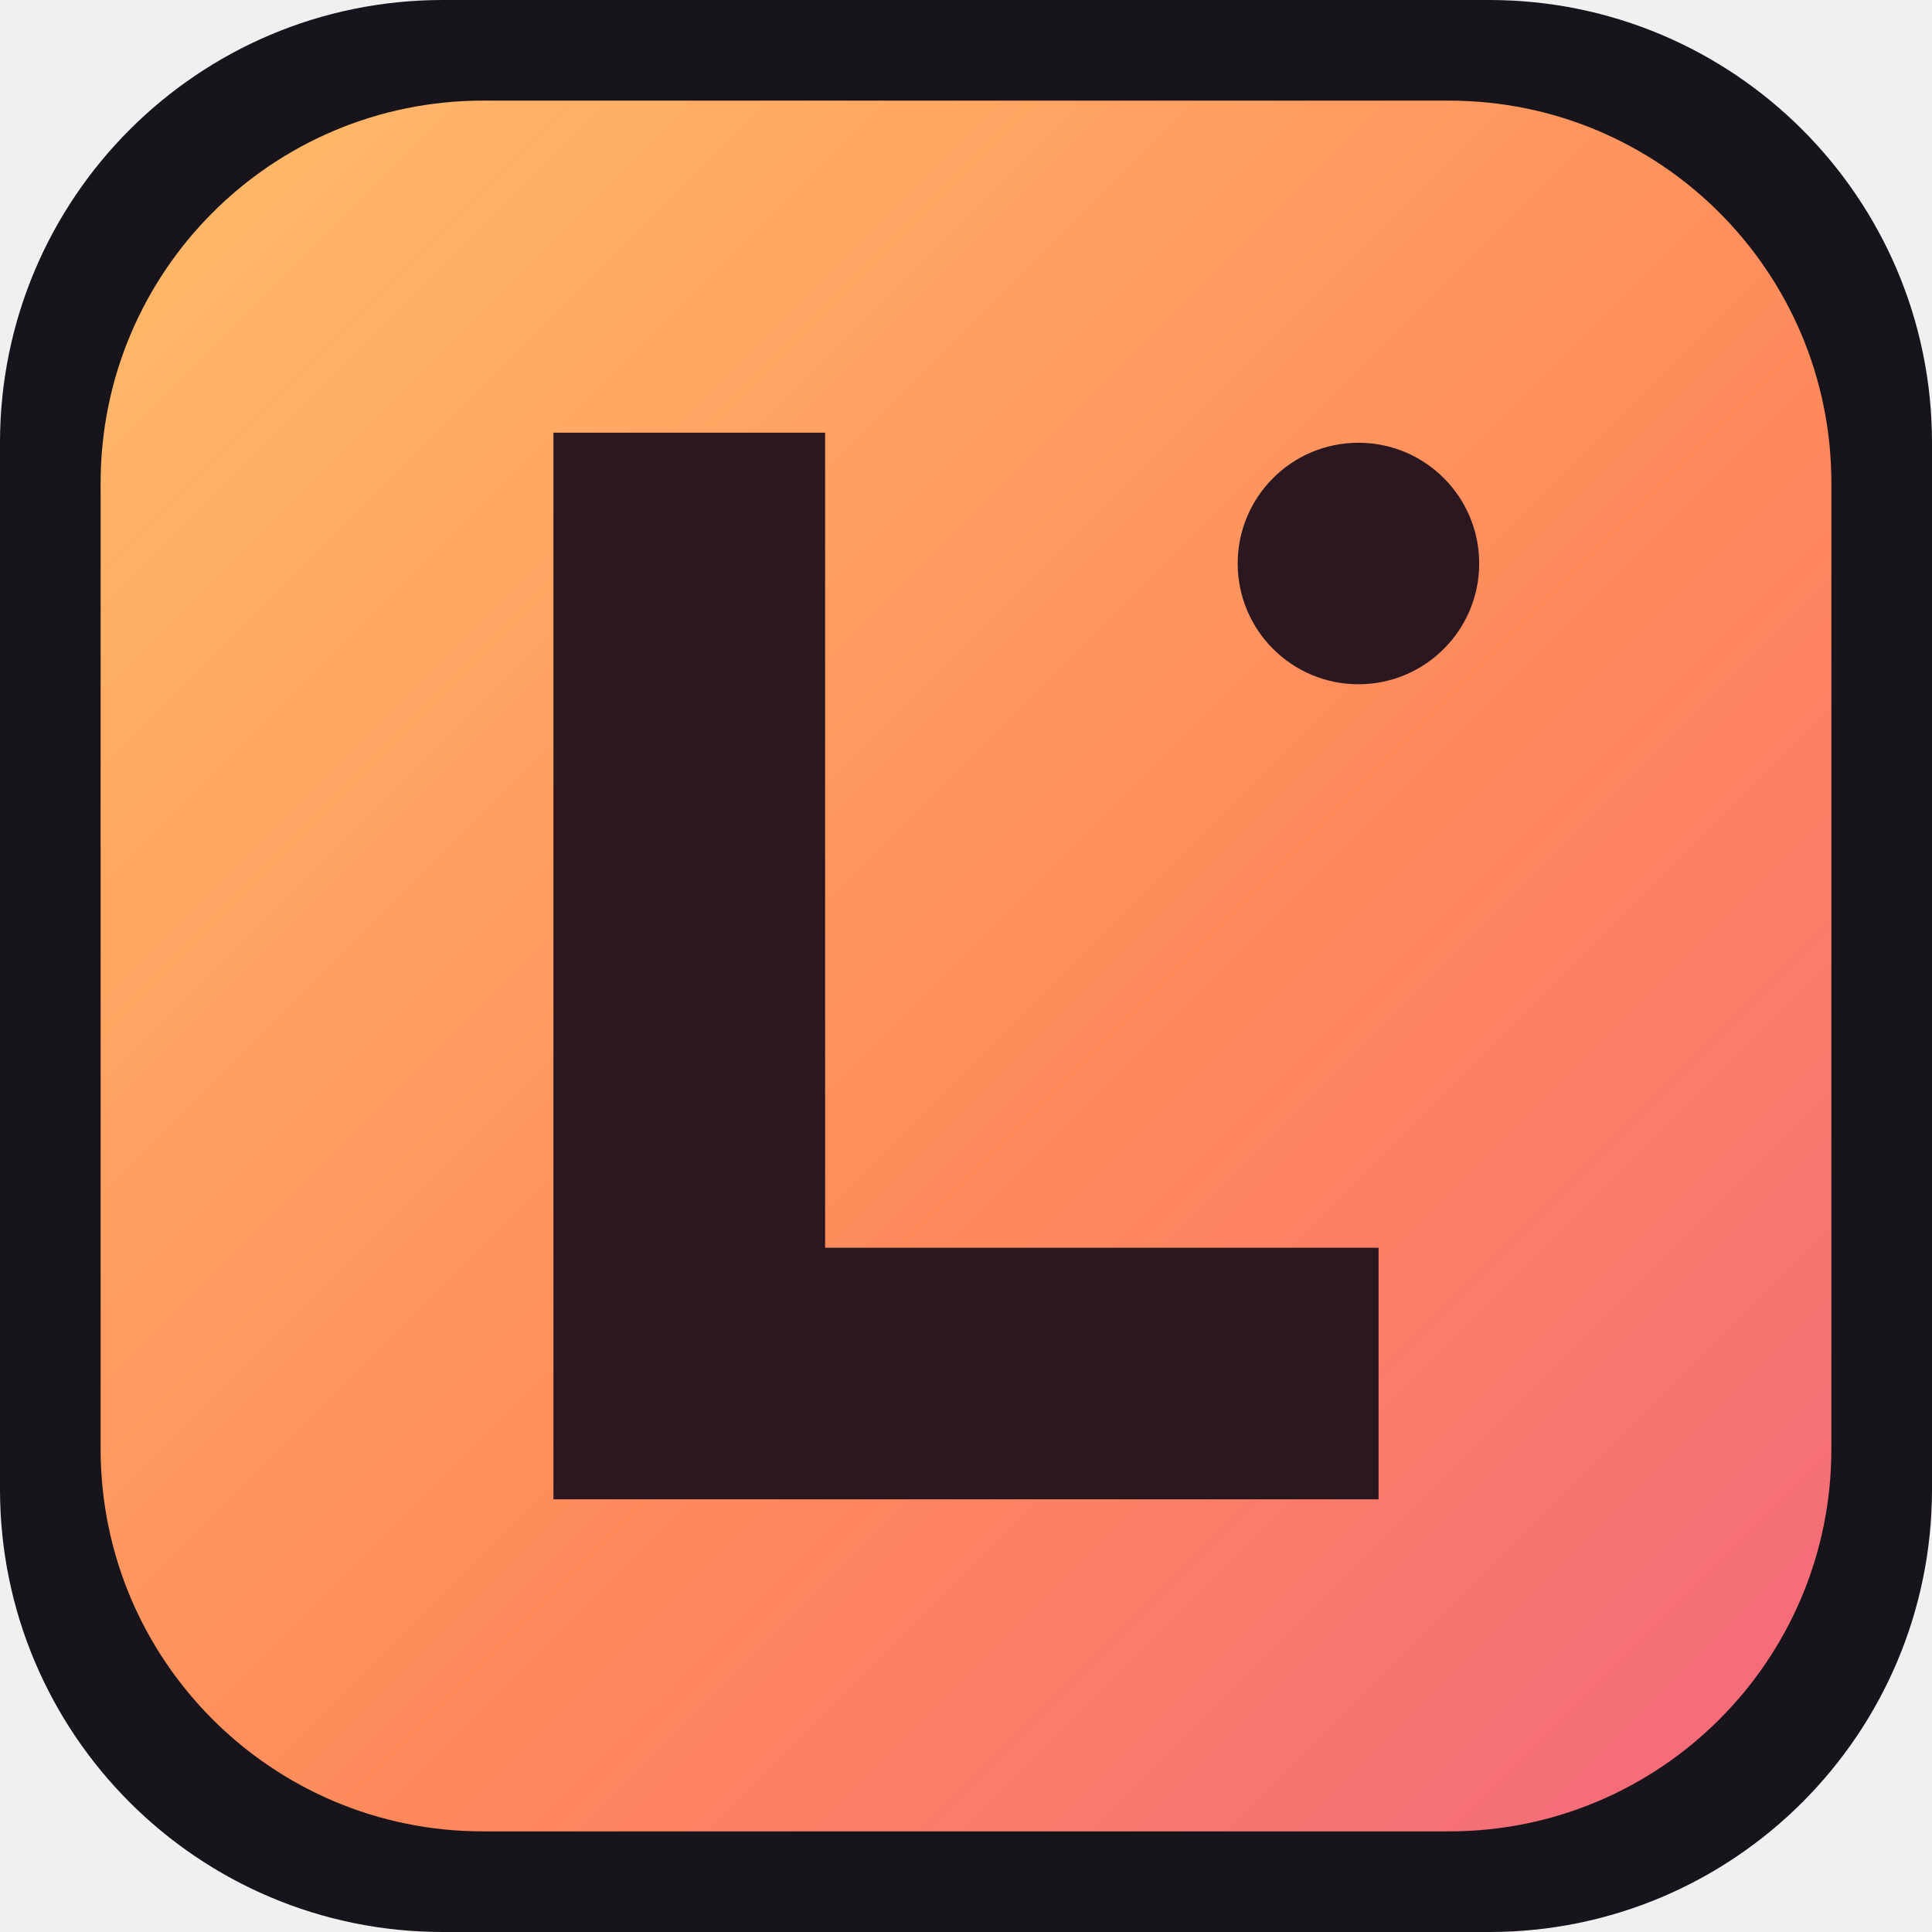
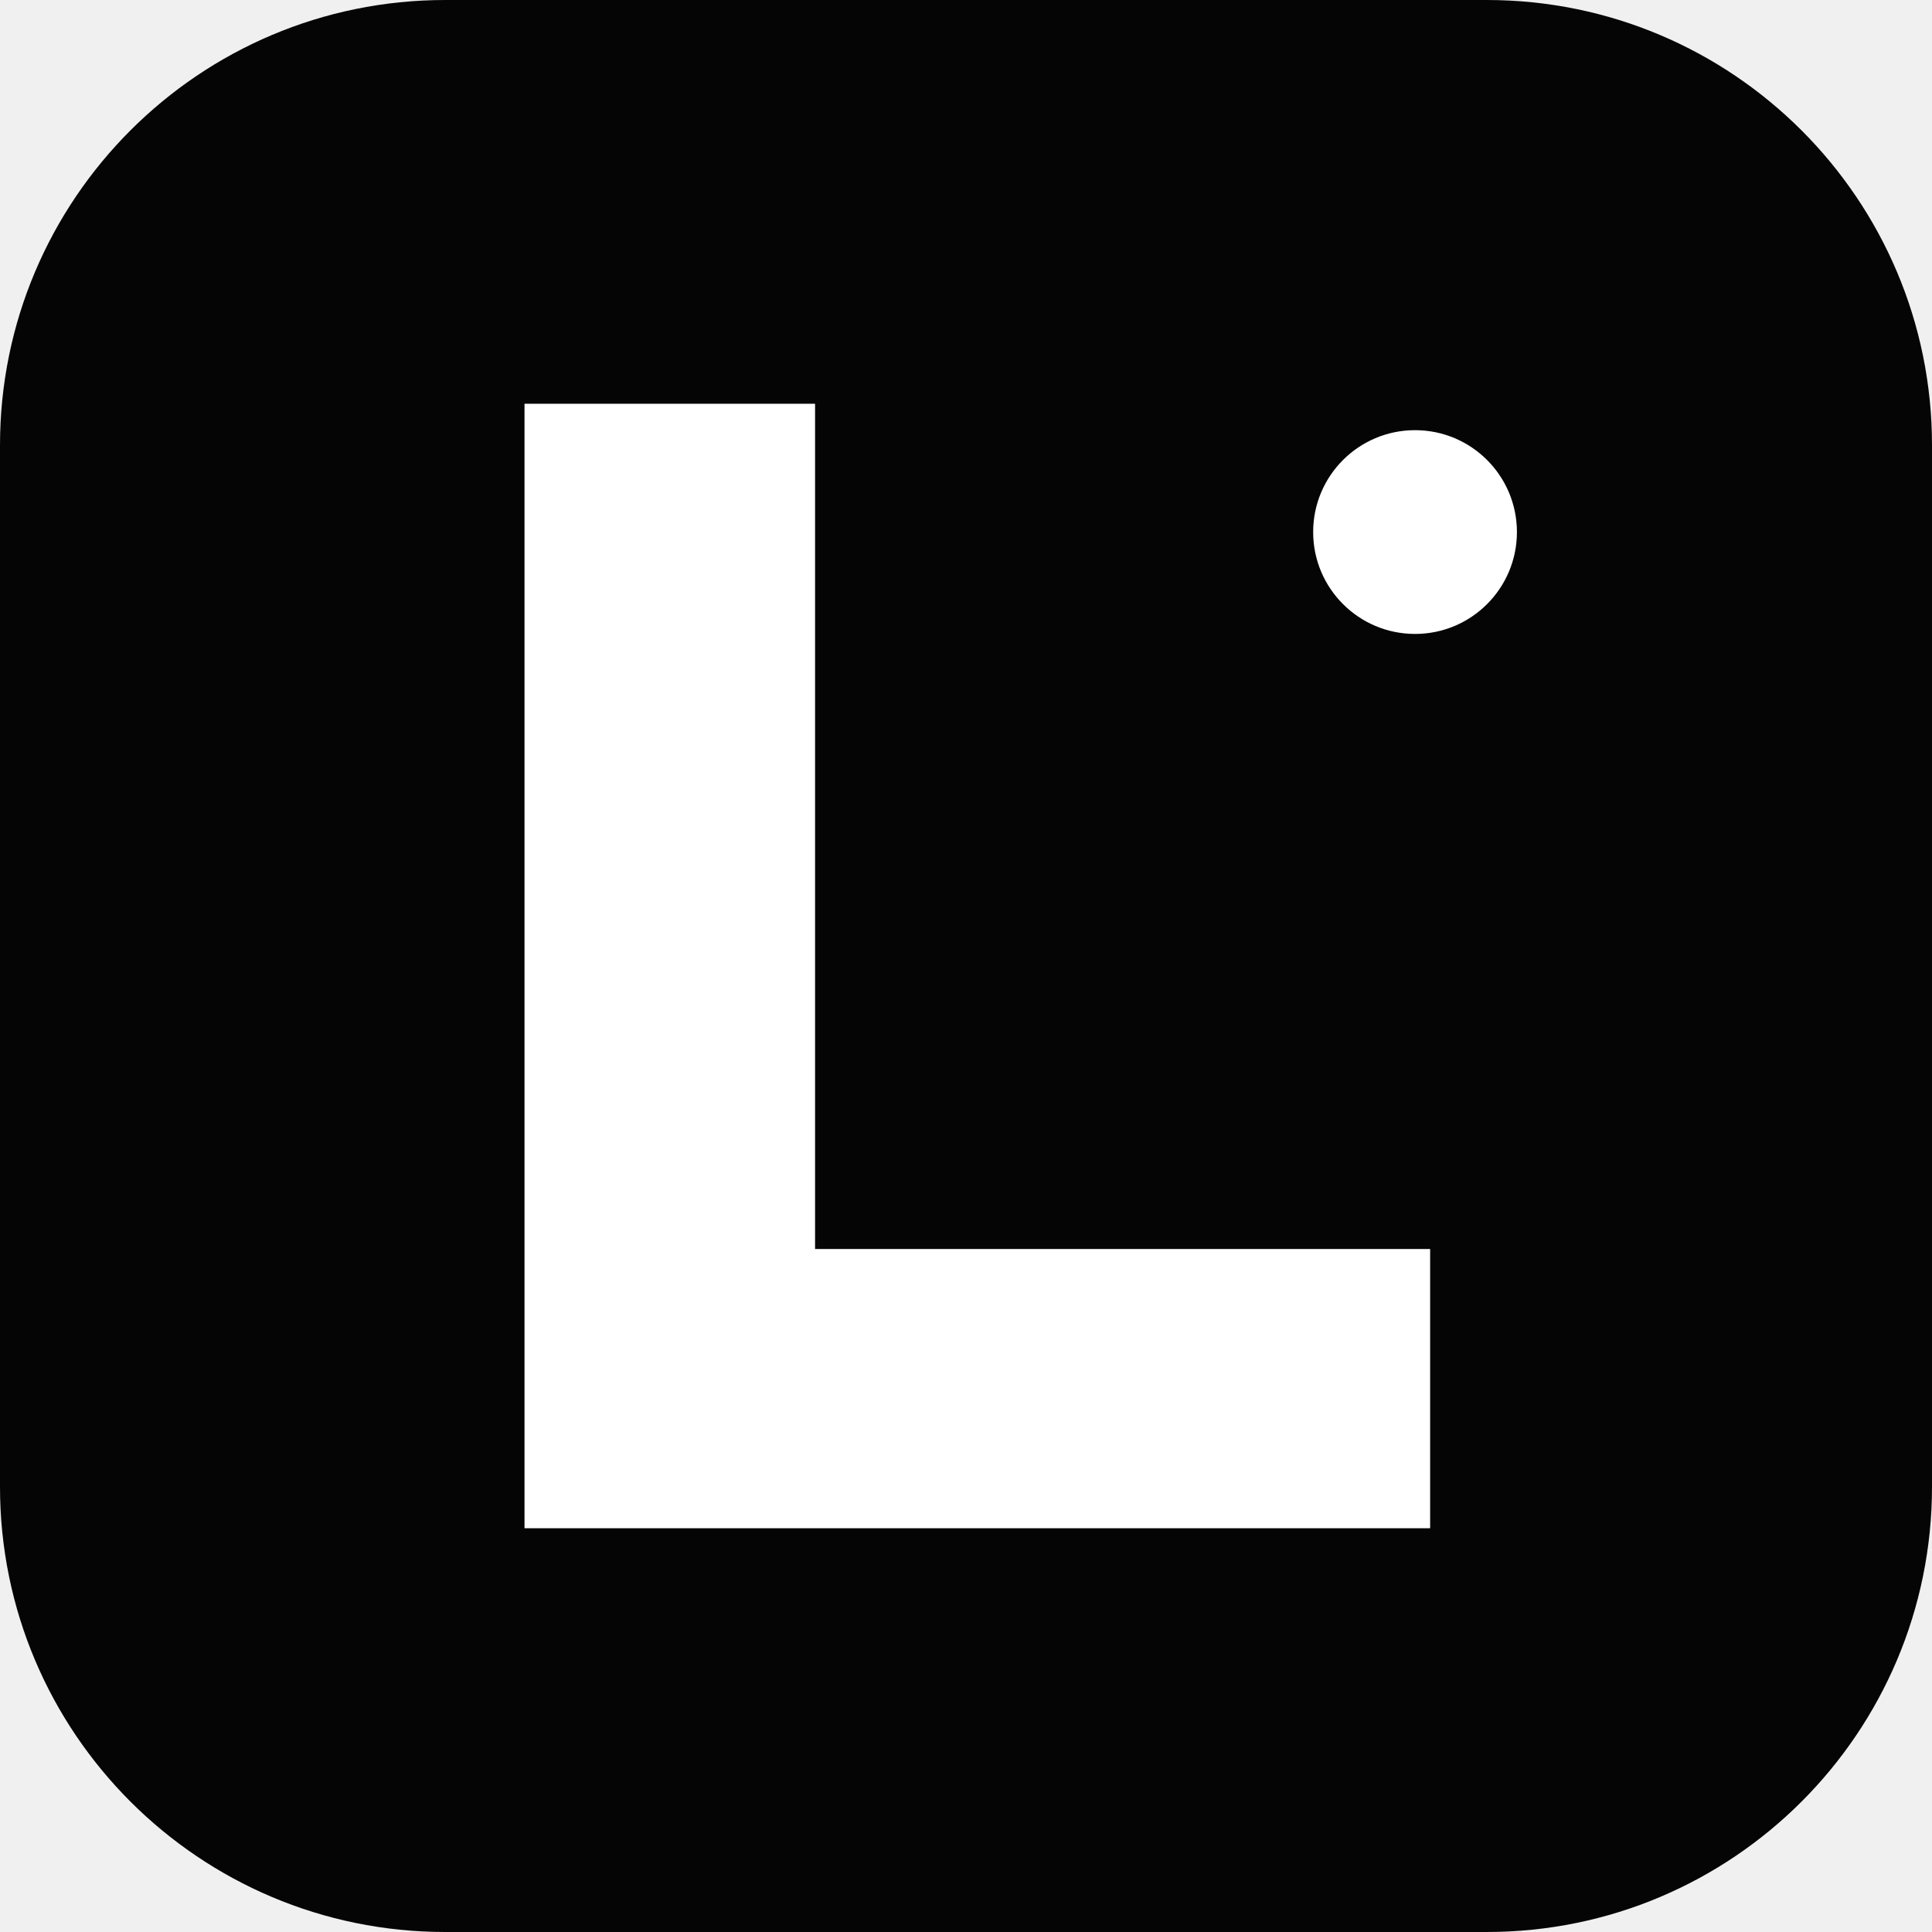
- <svg xmlns="http://www.w3.org/2000/svg" viewBox="0 0 192 192">
-   <defs>
-     <linearGradient id="a" x1="0" y1="0" x2="1" y2="1">
-       <stop stop-color="#ffbd69" />
-       <stop offset=".58" stop-color="#ff895b" />
-       <stop offset="1" stop-color="#f2677f" />
-     </linearGradient>
-   </defs>
-   <rect width="192" height="192" rx="44" fill="#17141b" />
-   <rect x="10" y="10" width="172" height="172" rx="38" fill="url(#a)" />
-   <path d="M55 43h27v81h55v25H55z" fill="#2b1720" />
-   <circle cx="135" cy="56" r="12" fill="#2b1720" />
+ <svg xmlns="http://www.w3.org/2000/svg" viewBox="0 0 512 512">
+   <rect width="512" height="512" rx="118" fill="#050505" />
+   <path d="M139 107h77v224h163v74H139z" fill="#fff" />
+   <circle cx="375" cy="141" r="27" fill="#fff" />
</svg>
